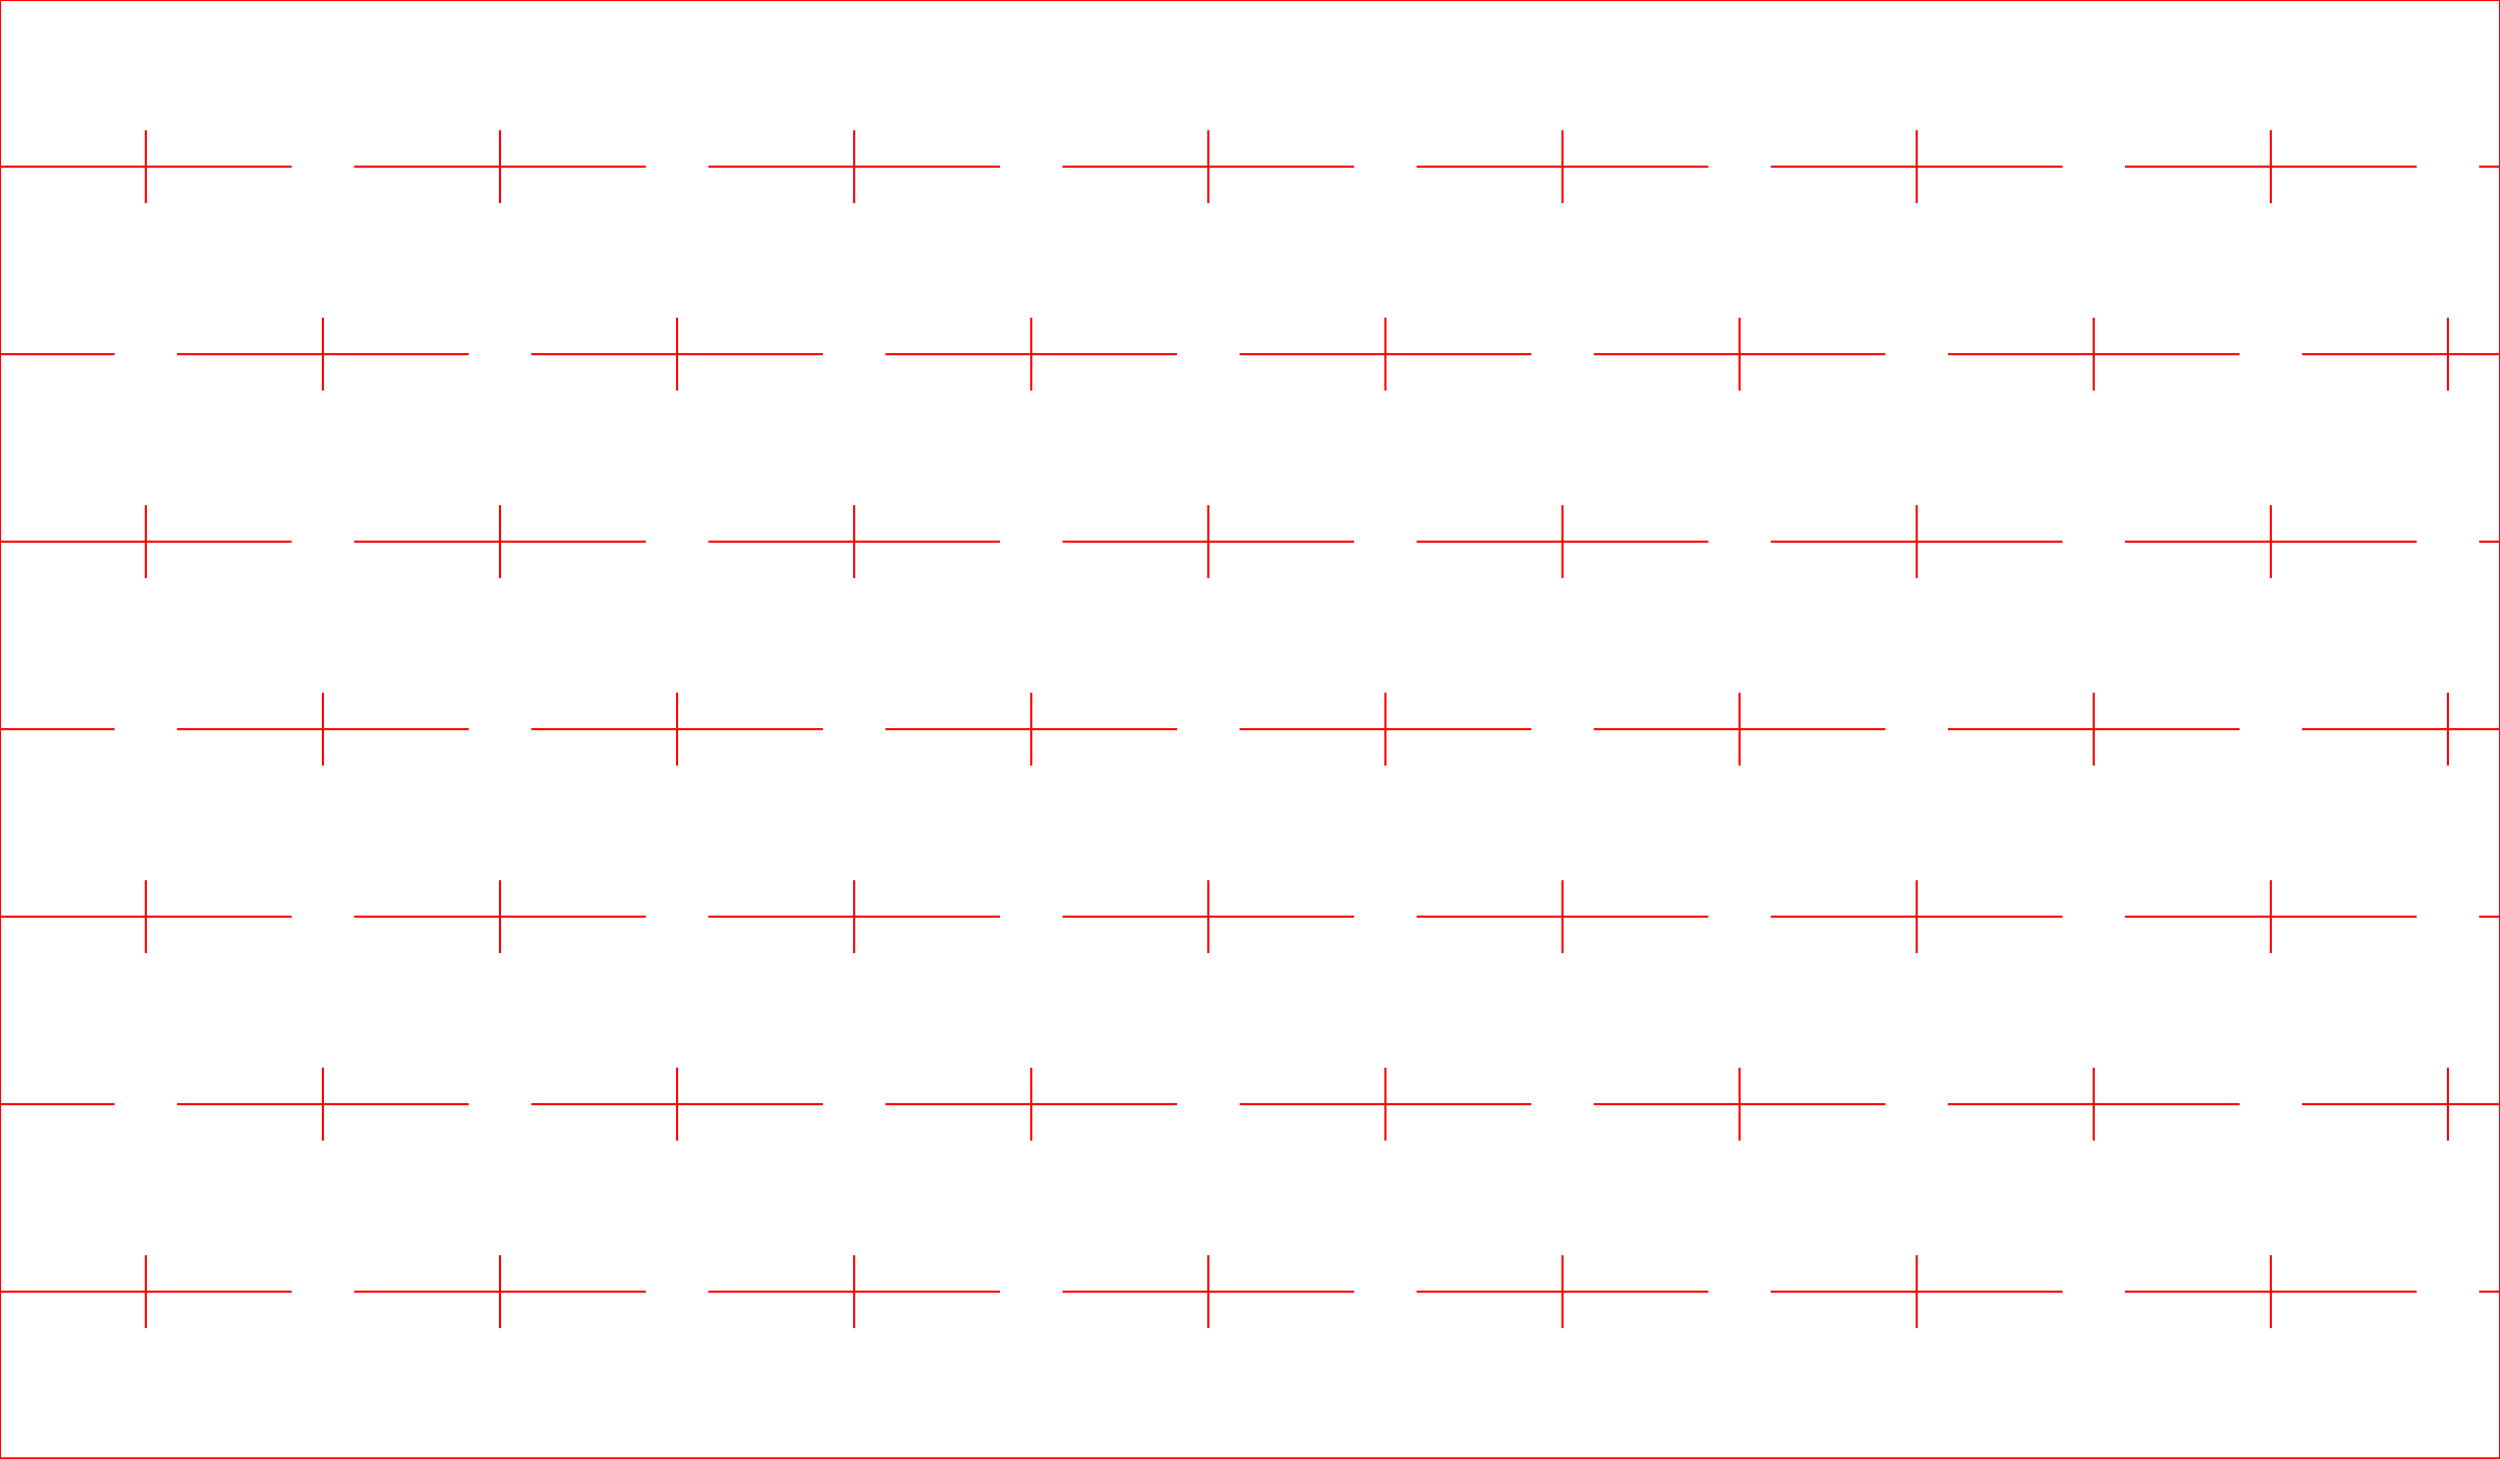
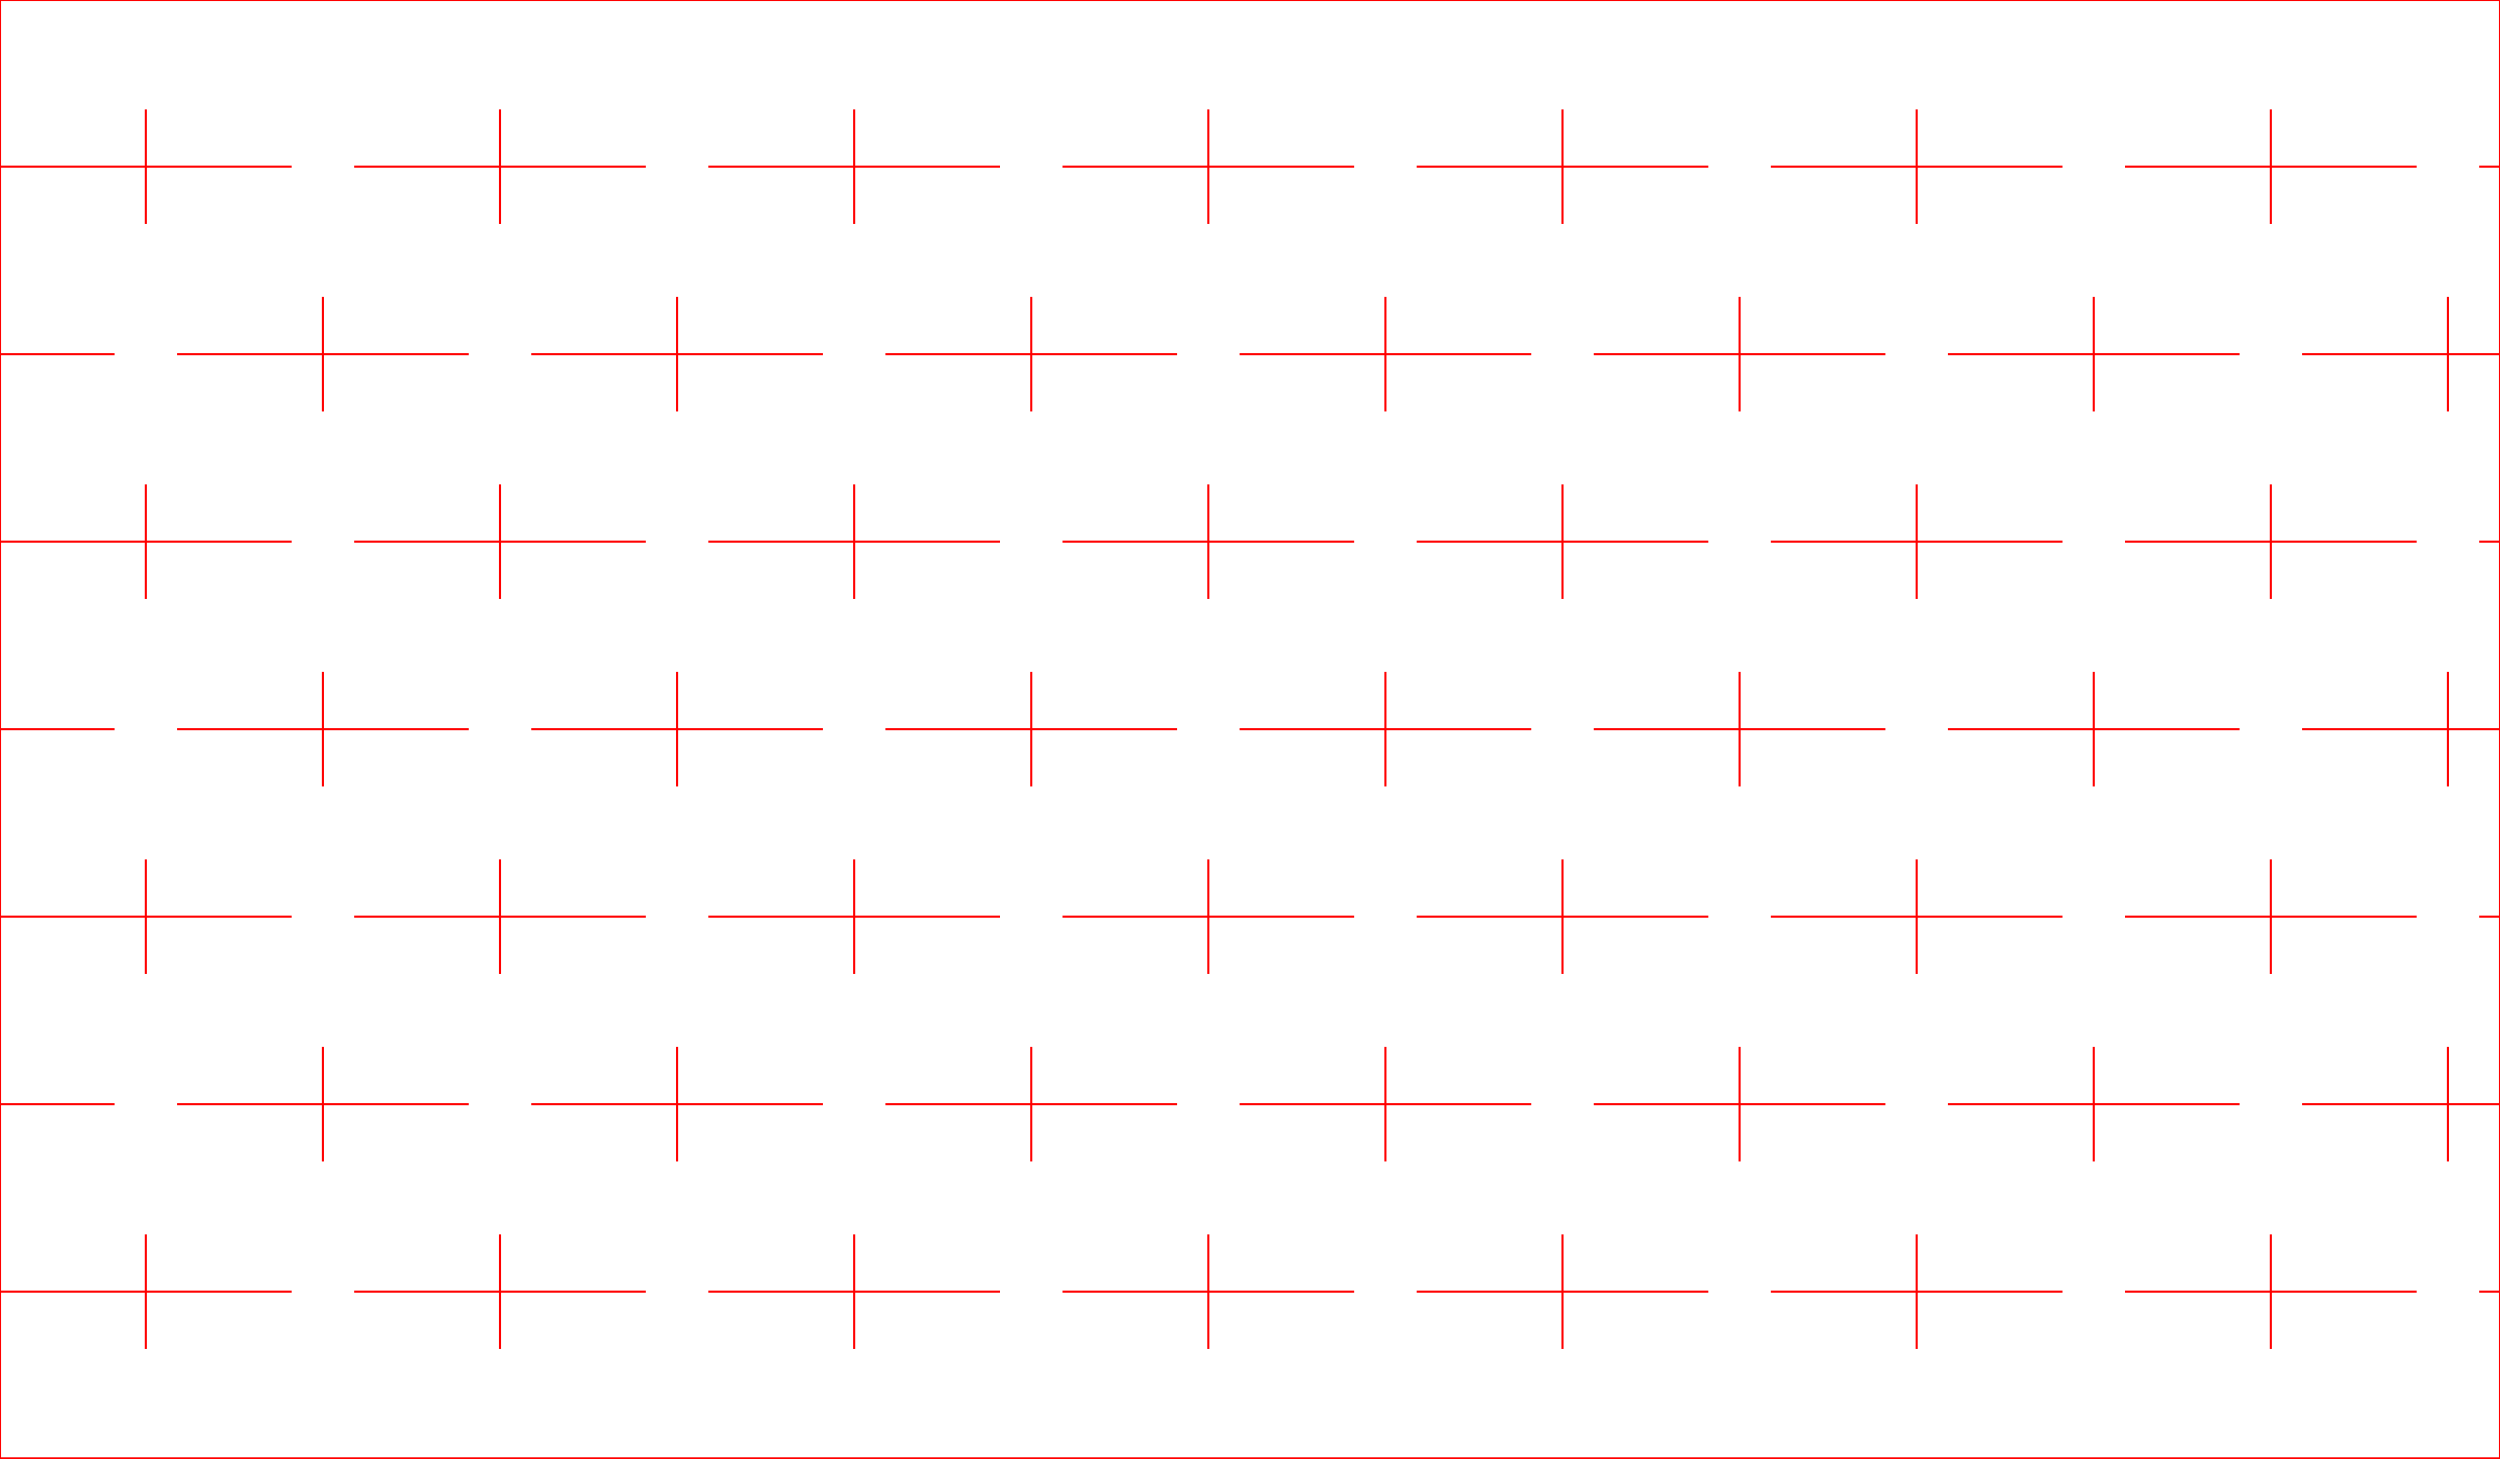
<svg xmlns="http://www.w3.org/2000/svg" width="120mm" height="70mm" viewBox="0 0 120 70">
  <g fill="none" stroke="#FF0000" stroke-width="0.1">
    <line x1="0" y1="8" x2="14" y2="8" />
-     <line x1="7" y1="6.25" x2="7" y2="9.75" />
+     <line x1="7" y1="5.25" x2="7" y2="10.75" />
    <line x1="17" y1="8" x2="31" y2="8" />
-     <line x1="24" y1="6.25" x2="24" y2="9.75" />
+     <line x1="24" y1="5.25" x2="24" y2="10.75" />
    <line x1="34" y1="8" x2="48" y2="8" />
-     <line x1="41" y1="6.25" x2="41" y2="9.75" />
+     <line x1="41" y1="5.25" x2="41" y2="10.75" />
    <line x1="51" y1="8" x2="65" y2="8" />
-     <line x1="58" y1="6.25" x2="58" y2="9.75" />
+     <line x1="58" y1="5.25" x2="58" y2="10.75" />
    <line x1="68" y1="8" x2="82" y2="8" />
-     <line x1="75" y1="6.25" x2="75" y2="9.75" />
+     <line x1="75" y1="5.25" x2="75" y2="10.75" />
    <line x1="85" y1="8" x2="99" y2="8" />
-     <line x1="92" y1="6.25" x2="92" y2="9.75" />
+     <line x1="92" y1="5.25" x2="92" y2="10.75" />
    <line x1="102" y1="8" x2="116" y2="8" />
-     <line x1="109" y1="6.25" x2="109" y2="9.75" />
+     <line x1="109" y1="5.25" x2="109" y2="10.75" />
    <line x1="119" y1="8" x2="120" y2="8" />
    <line x1="0" y1="17" x2="5.5" y2="17" />
    <line x1="8.5" y1="17" x2="22.5" y2="17" />
-     <line x1="15.5" y1="15.25" x2="15.5" y2="18.75" />
+     <line x1="15.5" y1="14.25" x2="15.5" y2="19.75" />
    <line x1="25.5" y1="17" x2="39.5" y2="17" />
-     <line x1="32.5" y1="15.25" x2="32.5" y2="18.75" />
+     <line x1="32.5" y1="14.25" x2="32.5" y2="19.75" />
    <line x1="42.5" y1="17" x2="56.5" y2="17" />
-     <line x1="49.5" y1="15.25" x2="49.5" y2="18.75" />
+     <line x1="49.5" y1="14.25" x2="49.5" y2="19.75" />
    <line x1="59.5" y1="17" x2="73.5" y2="17" />
-     <line x1="66.5" y1="15.25" x2="66.5" y2="18.75" />
+     <line x1="66.5" y1="14.25" x2="66.5" y2="19.75" />
    <line x1="76.5" y1="17" x2="90.5" y2="17" />
-     <line x1="83.5" y1="15.25" x2="83.5" y2="18.75" />
+     <line x1="83.5" y1="14.25" x2="83.5" y2="19.75" />
    <line x1="93.5" y1="17" x2="107.5" y2="17" />
-     <line x1="100.5" y1="15.25" x2="100.5" y2="18.75" />
+     <line x1="100.5" y1="14.25" x2="100.5" y2="19.75" />
    <line x1="110.5" y1="17" x2="120" y2="17" />
-     <line x1="117.5" y1="15.25" x2="117.5" y2="18.75" />
+     <line x1="117.5" y1="14.25" x2="117.5" y2="19.75" />
    <line x1="0" y1="26" x2="14" y2="26" />
-     <line x1="7" y1="24.25" x2="7" y2="27.75" />
+     <line x1="7" y1="23.25" x2="7" y2="28.75" />
    <line x1="17" y1="26" x2="31" y2="26" />
-     <line x1="24" y1="24.25" x2="24" y2="27.75" />
+     <line x1="24" y1="23.25" x2="24" y2="28.75" />
    <line x1="34" y1="26" x2="48" y2="26" />
-     <line x1="41" y1="24.25" x2="41" y2="27.75" />
+     <line x1="41" y1="23.25" x2="41" y2="28.75" />
    <line x1="51" y1="26" x2="65" y2="26" />
-     <line x1="58" y1="24.25" x2="58" y2="27.75" />
+     <line x1="58" y1="23.25" x2="58" y2="28.75" />
    <line x1="68" y1="26" x2="82" y2="26" />
-     <line x1="75" y1="24.25" x2="75" y2="27.75" />
+     <line x1="75" y1="23.25" x2="75" y2="28.75" />
    <line x1="85" y1="26" x2="99" y2="26" />
-     <line x1="92" y1="24.25" x2="92" y2="27.75" />
+     <line x1="92" y1="23.25" x2="92" y2="28.75" />
    <line x1="102" y1="26" x2="116" y2="26" />
-     <line x1="109" y1="24.25" x2="109" y2="27.75" />
+     <line x1="109" y1="23.25" x2="109" y2="28.75" />
    <line x1="119" y1="26" x2="120" y2="26" />
    <line x1="0" y1="35" x2="5.5" y2="35" />
    <line x1="8.5" y1="35" x2="22.5" y2="35" />
-     <line x1="15.5" y1="33.25" x2="15.5" y2="36.75" />
+     <line x1="15.5" y1="32.25" x2="15.5" y2="37.75" />
    <line x1="25.5" y1="35" x2="39.5" y2="35" />
-     <line x1="32.5" y1="33.25" x2="32.5" y2="36.75" />
+     <line x1="32.5" y1="32.25" x2="32.5" y2="37.75" />
    <line x1="42.5" y1="35" x2="56.5" y2="35" />
-     <line x1="49.5" y1="33.25" x2="49.5" y2="36.75" />
+     <line x1="49.5" y1="32.25" x2="49.5" y2="37.75" />
    <line x1="59.5" y1="35" x2="73.5" y2="35" />
-     <line x1="66.5" y1="33.25" x2="66.5" y2="36.75" />
+     <line x1="66.5" y1="32.25" x2="66.5" y2="37.75" />
    <line x1="76.5" y1="35" x2="90.5" y2="35" />
-     <line x1="83.5" y1="33.25" x2="83.5" y2="36.75" />
+     <line x1="83.5" y1="32.25" x2="83.5" y2="37.75" />
    <line x1="93.5" y1="35" x2="107.5" y2="35" />
-     <line x1="100.5" y1="33.25" x2="100.5" y2="36.75" />
+     <line x1="100.5" y1="32.25" x2="100.5" y2="37.75" />
    <line x1="110.5" y1="35" x2="120" y2="35" />
-     <line x1="117.5" y1="33.25" x2="117.5" y2="36.75" />
+     <line x1="117.5" y1="32.25" x2="117.5" y2="37.75" />
    <line x1="0" y1="44" x2="14" y2="44" />
-     <line x1="7" y1="42.25" x2="7" y2="45.75" />
+     <line x1="7" y1="41.25" x2="7" y2="46.75" />
    <line x1="17" y1="44" x2="31" y2="44" />
-     <line x1="24" y1="42.25" x2="24" y2="45.75" />
+     <line x1="24" y1="41.25" x2="24" y2="46.75" />
    <line x1="34" y1="44" x2="48" y2="44" />
-     <line x1="41" y1="42.25" x2="41" y2="45.75" />
+     <line x1="41" y1="41.25" x2="41" y2="46.75" />
    <line x1="51" y1="44" x2="65" y2="44" />
-     <line x1="58" y1="42.25" x2="58" y2="45.75" />
+     <line x1="58" y1="41.25" x2="58" y2="46.75" />
    <line x1="68" y1="44" x2="82" y2="44" />
-     <line x1="75" y1="42.25" x2="75" y2="45.75" />
+     <line x1="75" y1="41.25" x2="75" y2="46.75" />
    <line x1="85" y1="44" x2="99" y2="44" />
-     <line x1="92" y1="42.25" x2="92" y2="45.75" />
+     <line x1="92" y1="41.25" x2="92" y2="46.75" />
    <line x1="102" y1="44" x2="116" y2="44" />
-     <line x1="109" y1="42.25" x2="109" y2="45.75" />
+     <line x1="109" y1="41.25" x2="109" y2="46.75" />
    <line x1="119" y1="44" x2="120" y2="44" />
    <line x1="0" y1="53" x2="5.5" y2="53" />
    <line x1="8.5" y1="53" x2="22.5" y2="53" />
-     <line x1="15.5" y1="51.25" x2="15.5" y2="54.75" />
+     <line x1="15.5" y1="50.25" x2="15.5" y2="55.75" />
    <line x1="25.5" y1="53" x2="39.5" y2="53" />
-     <line x1="32.5" y1="51.25" x2="32.5" y2="54.75" />
+     <line x1="32.5" y1="50.25" x2="32.5" y2="55.75" />
    <line x1="42.5" y1="53" x2="56.5" y2="53" />
-     <line x1="49.5" y1="51.25" x2="49.5" y2="54.75" />
+     <line x1="49.5" y1="50.25" x2="49.5" y2="55.75" />
    <line x1="59.5" y1="53" x2="73.5" y2="53" />
-     <line x1="66.5" y1="51.25" x2="66.5" y2="54.75" />
+     <line x1="66.5" y1="50.25" x2="66.5" y2="55.75" />
    <line x1="76.5" y1="53" x2="90.5" y2="53" />
-     <line x1="83.5" y1="51.25" x2="83.5" y2="54.75" />
+     <line x1="83.5" y1="50.25" x2="83.5" y2="55.75" />
    <line x1="93.5" y1="53" x2="107.5" y2="53" />
-     <line x1="100.5" y1="51.25" x2="100.5" y2="54.75" />
+     <line x1="100.5" y1="50.25" x2="100.5" y2="55.75" />
    <line x1="110.5" y1="53" x2="120" y2="53" />
-     <line x1="117.5" y1="51.25" x2="117.5" y2="54.75" />
+     <line x1="117.5" y1="50.25" x2="117.5" y2="55.75" />
    <line x1="0" y1="62" x2="14" y2="62" />
-     <line x1="7" y1="60.25" x2="7" y2="63.75" />
+     <line x1="7" y1="59.25" x2="7" y2="64.75" />
    <line x1="17" y1="62" x2="31" y2="62" />
-     <line x1="24" y1="60.25" x2="24" y2="63.75" />
+     <line x1="24" y1="59.25" x2="24" y2="64.75" />
    <line x1="34" y1="62" x2="48" y2="62" />
-     <line x1="41" y1="60.25" x2="41" y2="63.75" />
+     <line x1="41" y1="59.25" x2="41" y2="64.75" />
    <line x1="51" y1="62" x2="65" y2="62" />
-     <line x1="58" y1="60.25" x2="58" y2="63.75" />
+     <line x1="58" y1="59.25" x2="58" y2="64.75" />
    <line x1="68" y1="62" x2="82" y2="62" />
-     <line x1="75" y1="60.25" x2="75" y2="63.75" />
+     <line x1="75" y1="59.25" x2="75" y2="64.75" />
    <line x1="85" y1="62" x2="99" y2="62" />
-     <line x1="92" y1="60.25" x2="92" y2="63.75" />
+     <line x1="92" y1="59.25" x2="92" y2="64.75" />
    <line x1="102" y1="62" x2="116" y2="62" />
-     <line x1="109" y1="60.25" x2="109" y2="63.75" />
+     <line x1="109" y1="59.25" x2="109" y2="64.75" />
    <line x1="119" y1="62" x2="120" y2="62" />
    <polyline points="0,0 120,0 120,70 0,70 0,0" />
  </g>
</svg>
